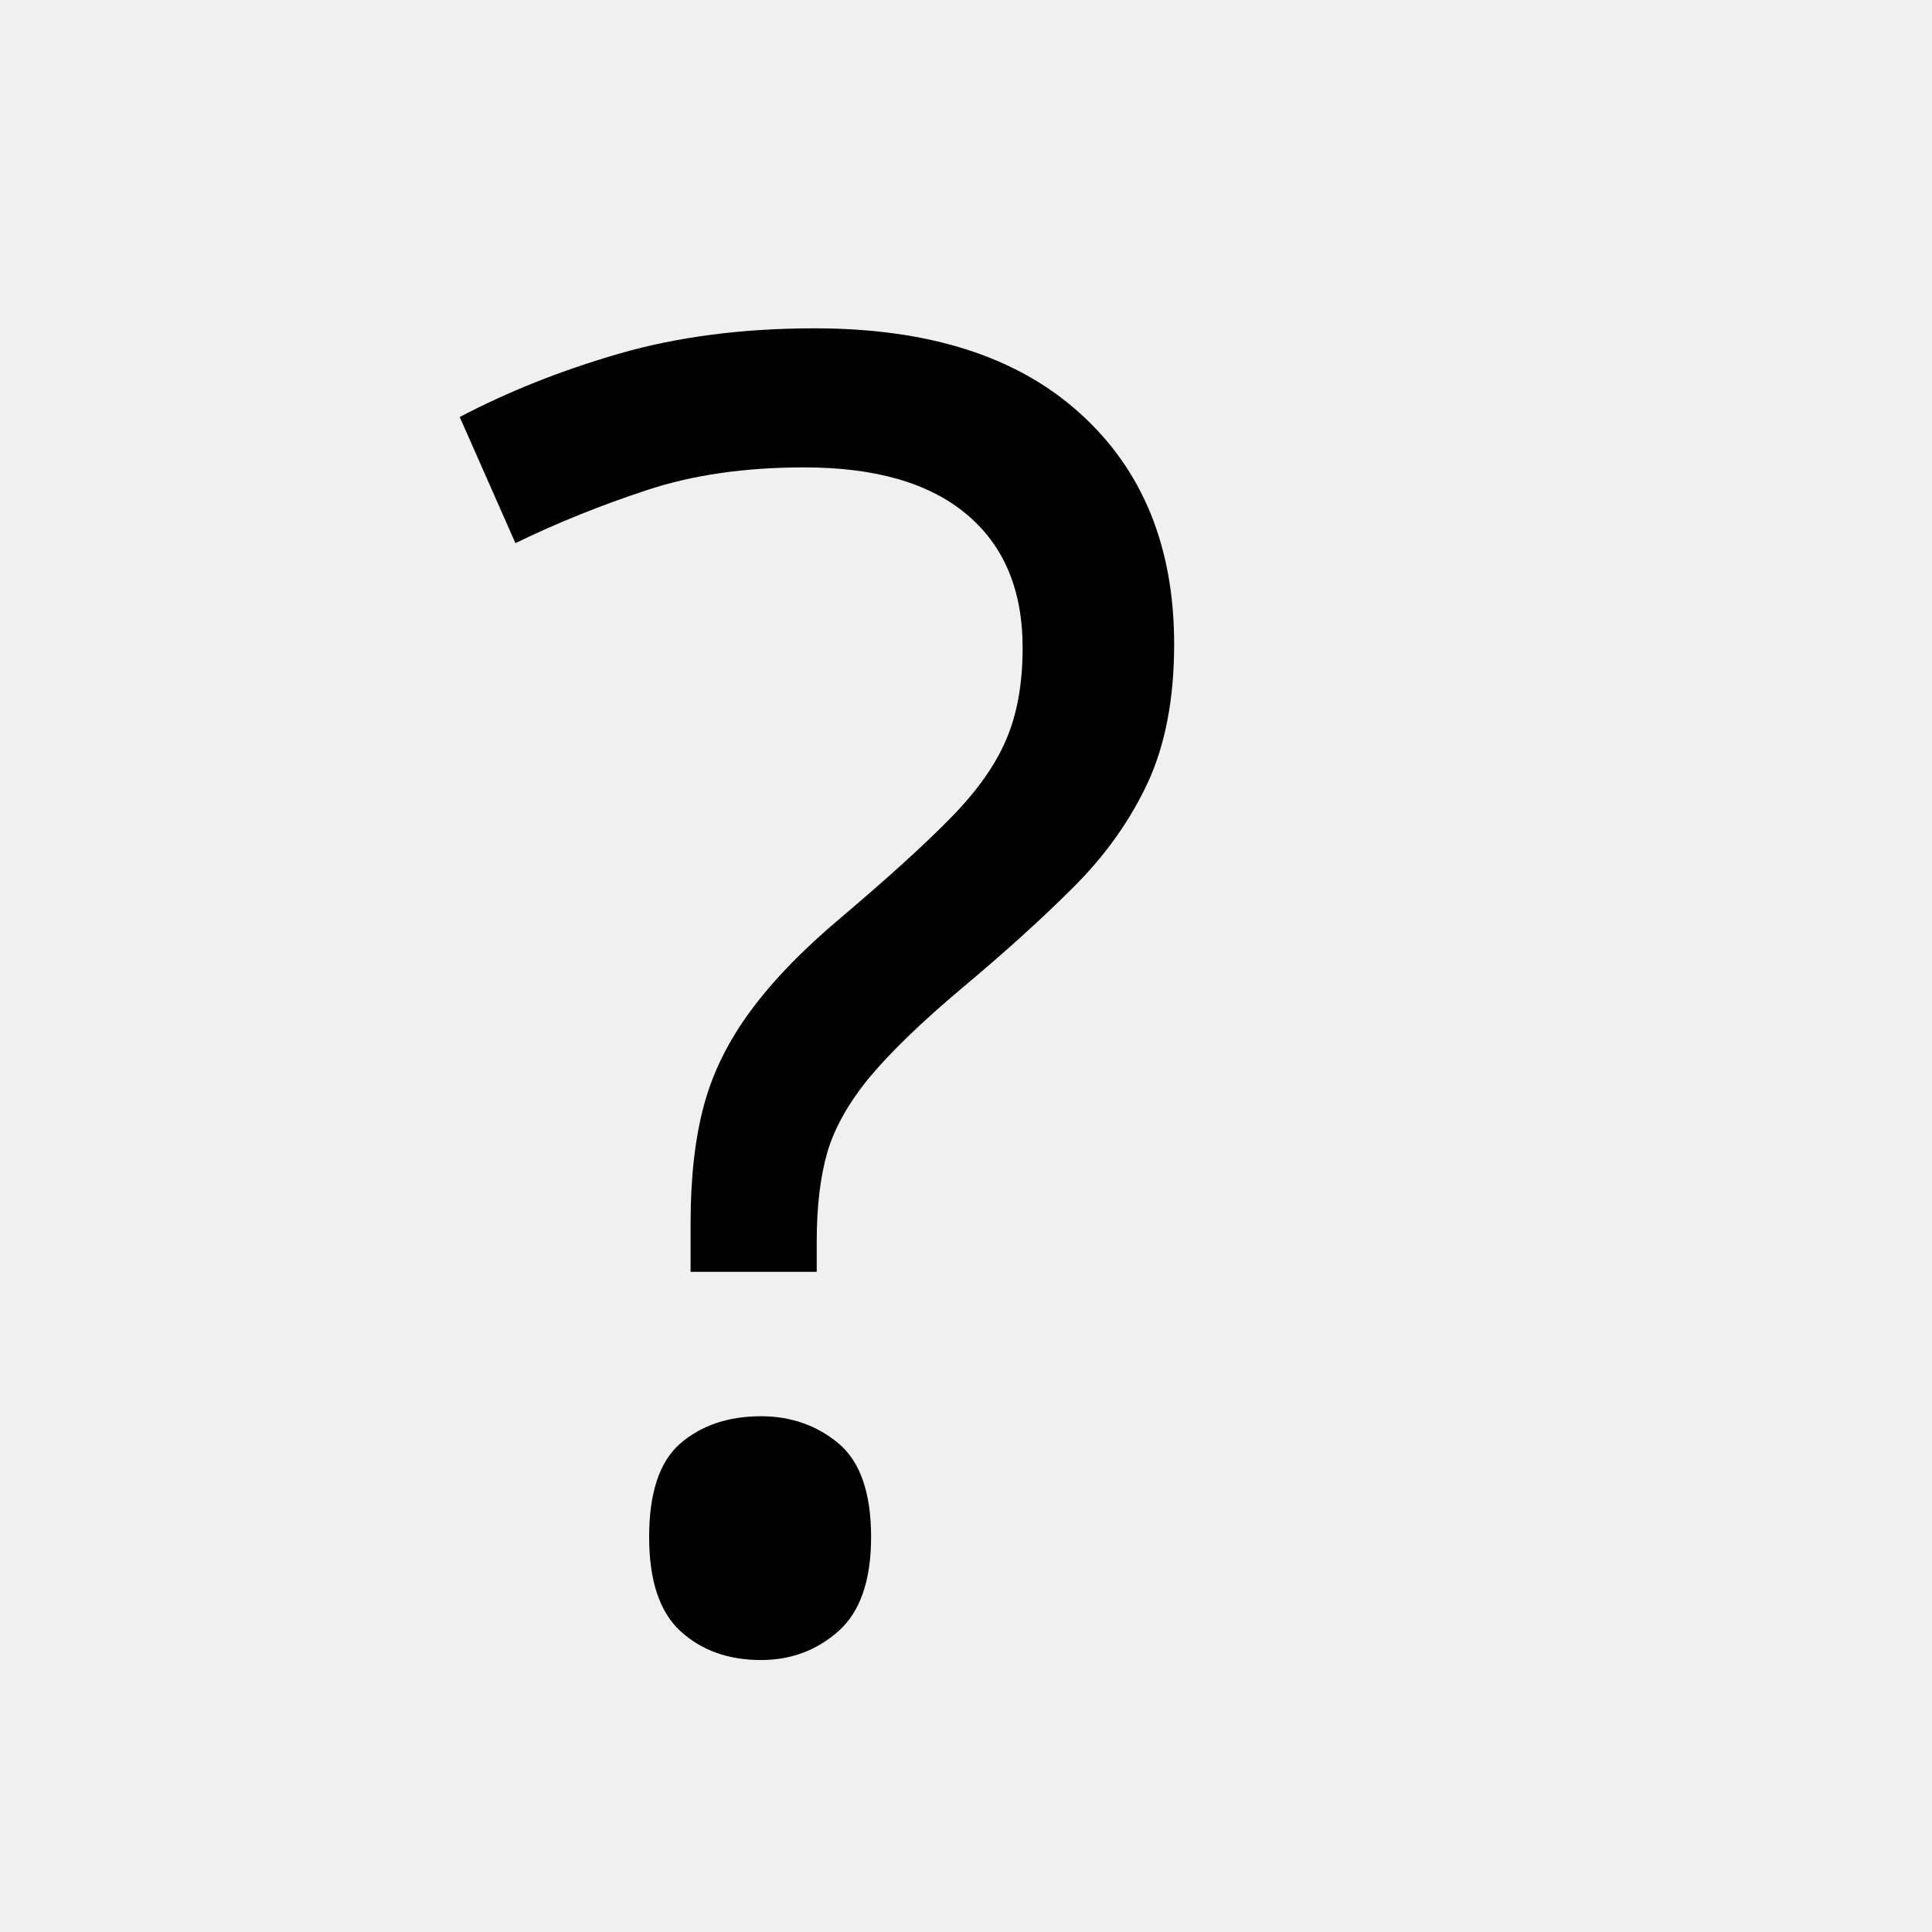
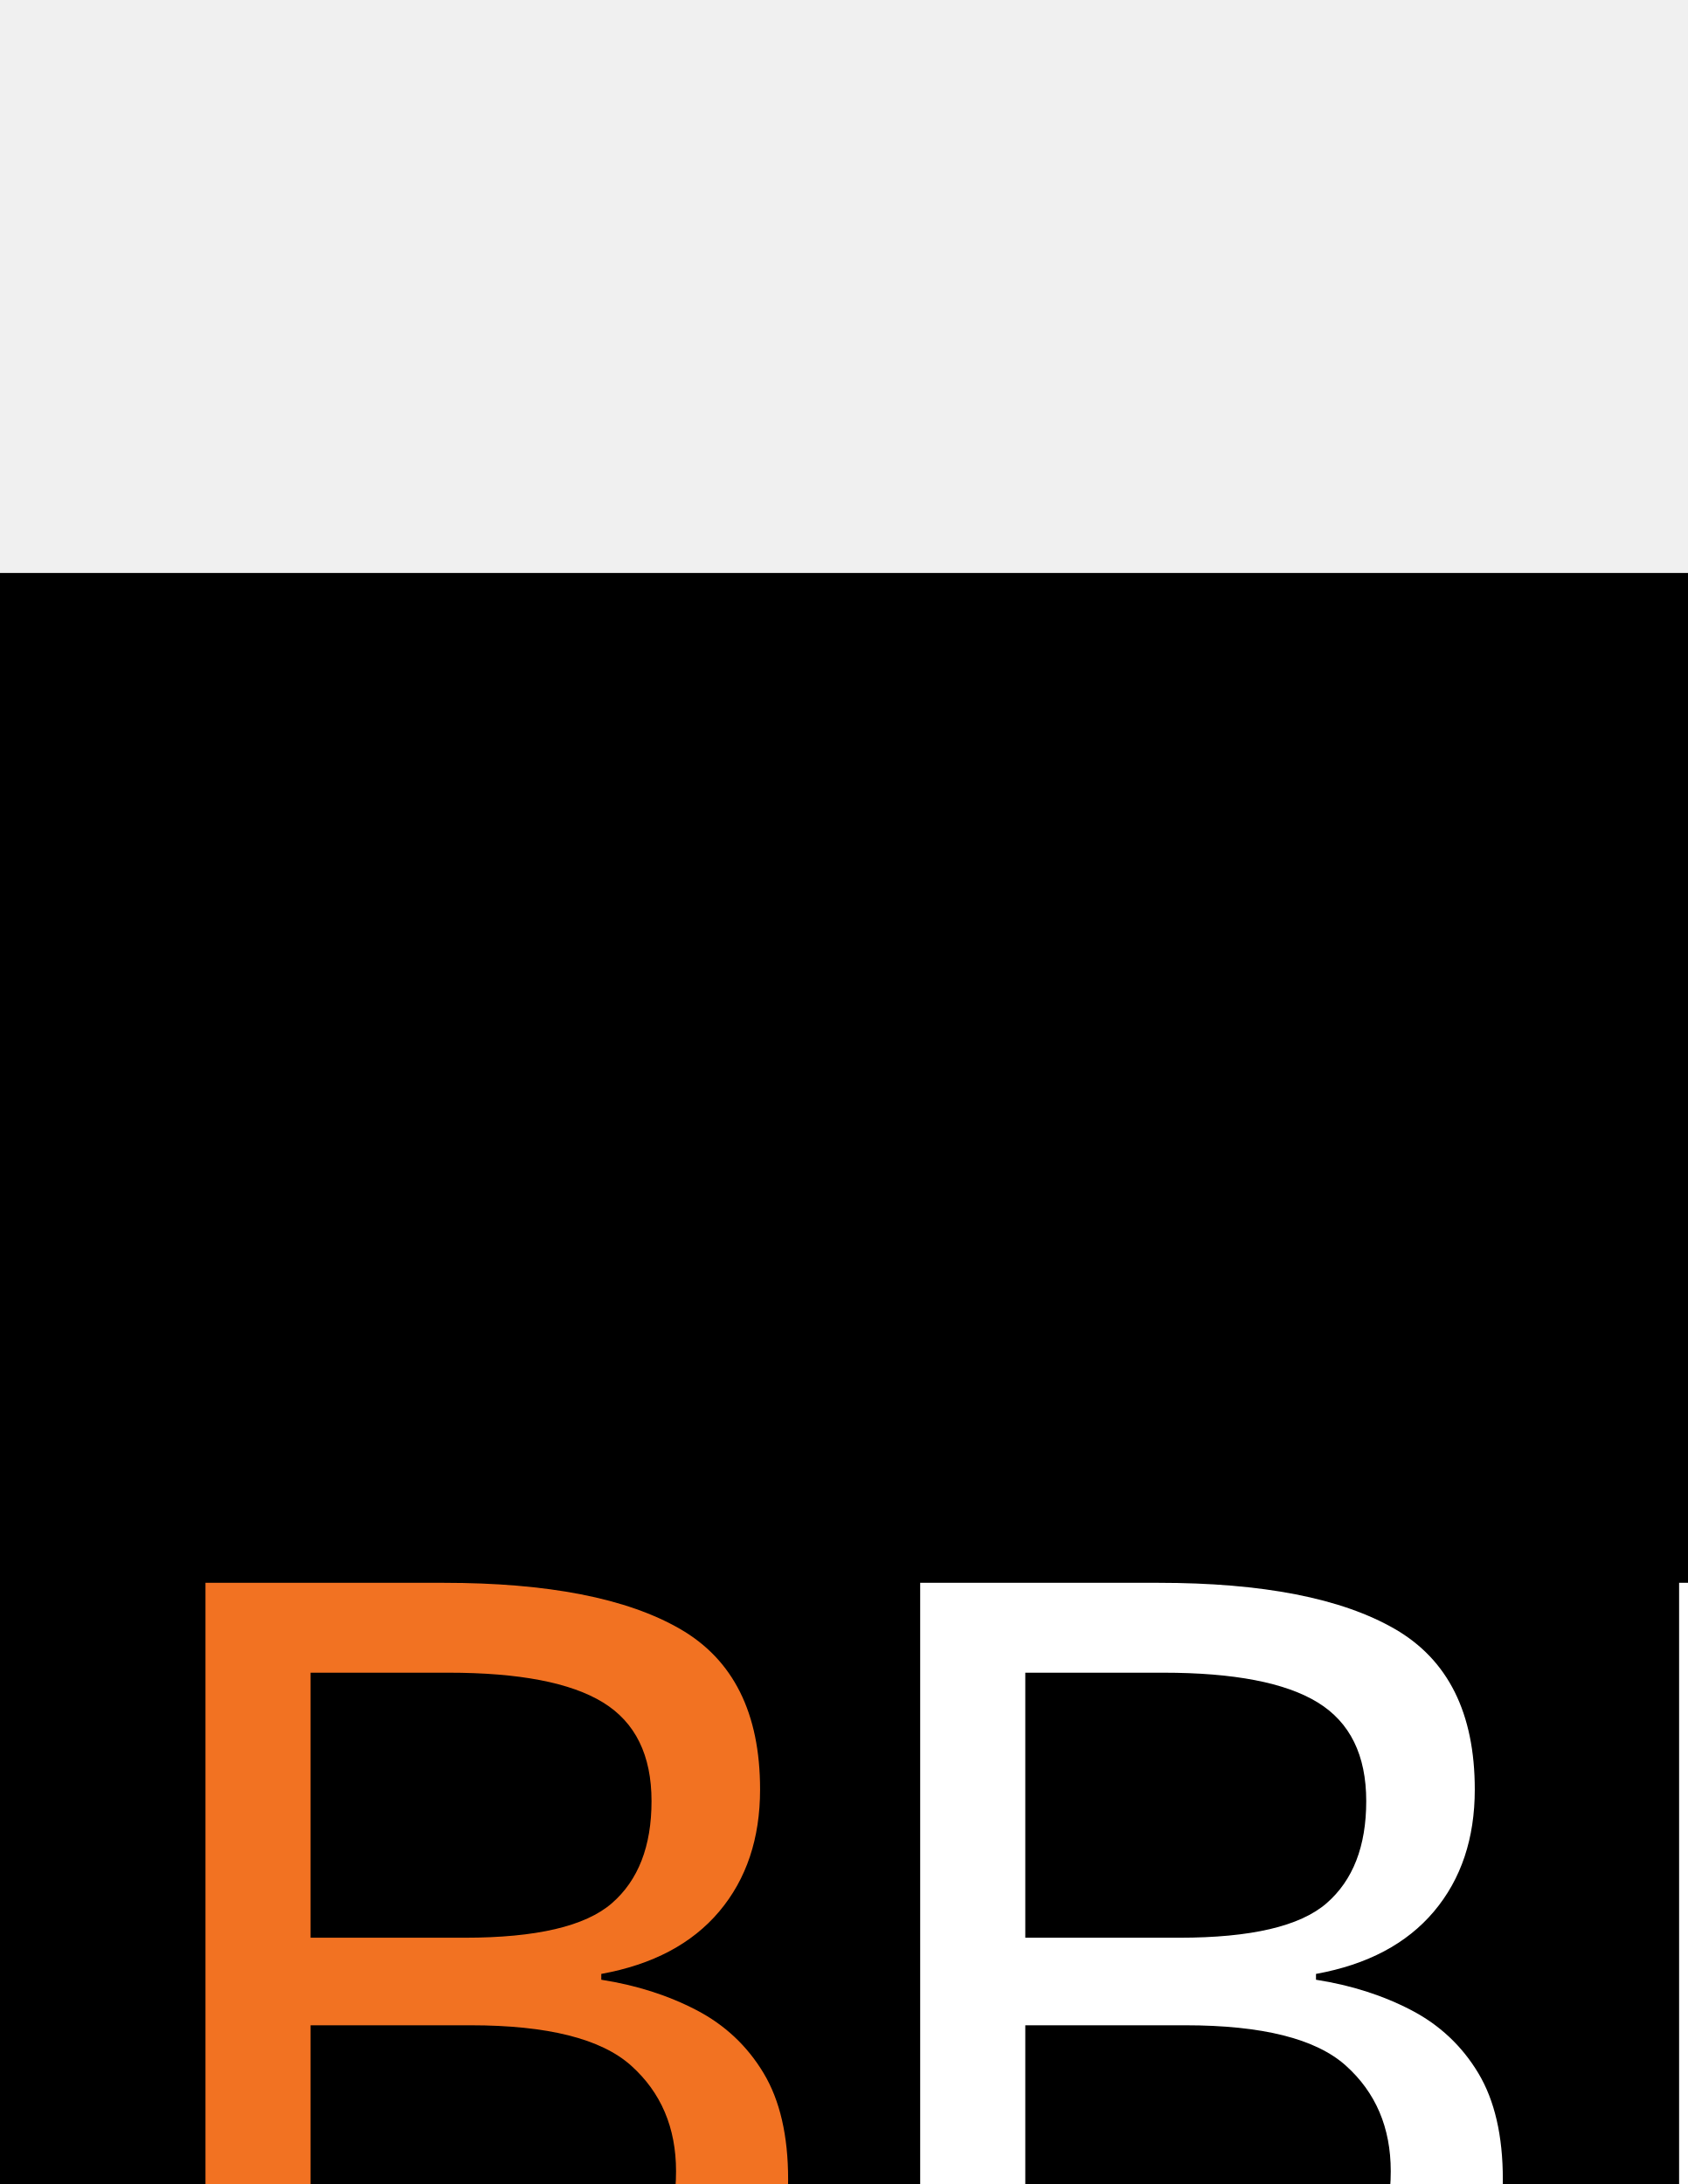
- <svg xmlns="http://www.w3.org/2000/svg" width="256" height="256" viewBox="0 0 67.733 67.733" version="1.1" id="svg8">
-   <defs id="defs2" />
-   <g id="layer1" transform="translate(0,-229.2666)">
-     <text xml:space="preserve" style="font-style:normal;font-weight:normal;font-size:63.253px;line-height:1.25;font-family:sans-serif;letter-spacing:0px;word-spacing:0px;fill:#000000;fill-opacity:1;stroke:none;stroke-width:1.581" x="15.351" y="286.575" id="text817">
-       <tspan id="tspan815" x="15.351" y="286.575" style="font-style:normal;font-variant:normal;font-weight:normal;font-stretch:normal;font-size:63.253px;font-family:'Khmer OS';-inkscape-font-specification:'Khmer OS, Normal';font-variant-ligatures:normal;font-variant-caps:normal;font-variant-numeric:normal;font-feature-settings:normal;text-align:start;writing-mode:lr-tb;text-anchor:start;stroke-width:1.581">?</tspan>
-     </text>
-   </g>
+ <svg xmlns="http://www.w3.org/2000/svg" version="1.1" id="Layer_1" x="0px" y="0px" viewBox="0 0 612 792" enable-background="new 0 0 612 792" xml:space="preserve">
+   <rect x="-89.83" y="207.78" width="1024" height="1024" />
+   <text transform="matrix(1 0 0 1 33.4419 876.269)">
+     <tspan x="0" y="0" fill="#F27222" font-family="'ElectronicHighwaySign'" font-size="423.353px">B</tspan>
+     <tspan x="259.15" y="0" fill="#FFFFFF" font-family="'ElectronicHighwaySign'" font-size="423.353px">BF</tspan>
+   </text>
</svg>
